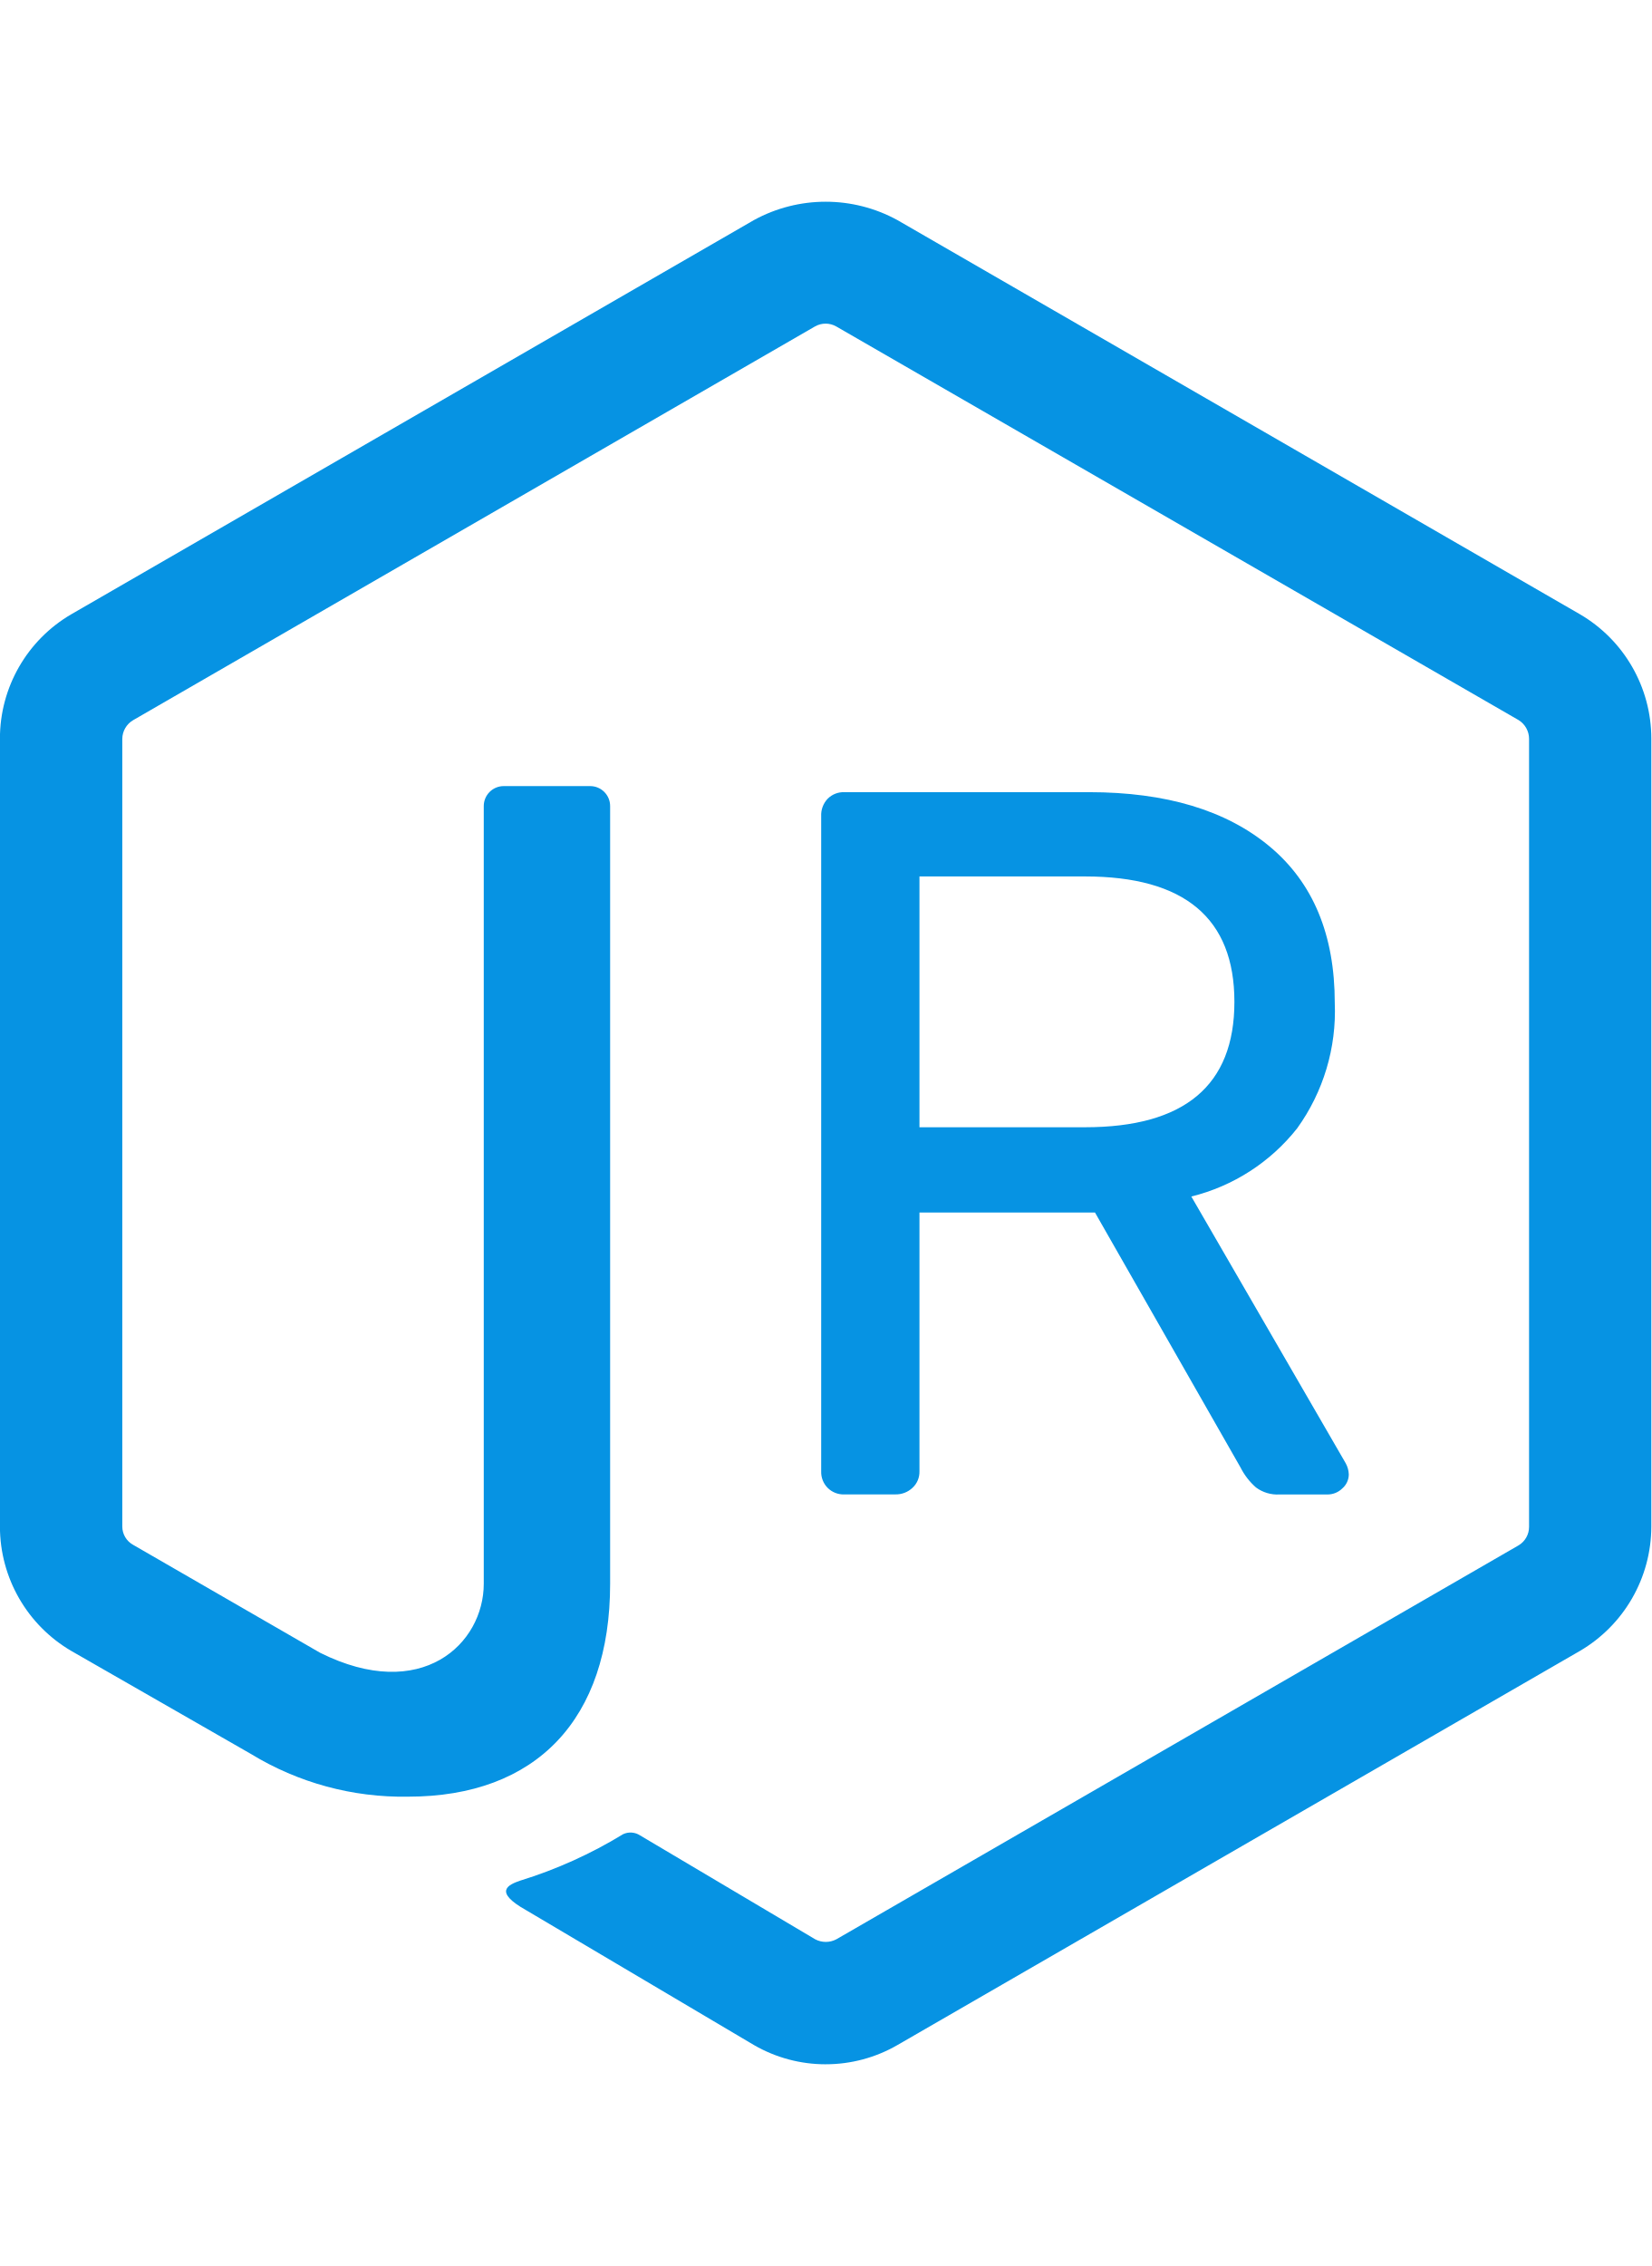
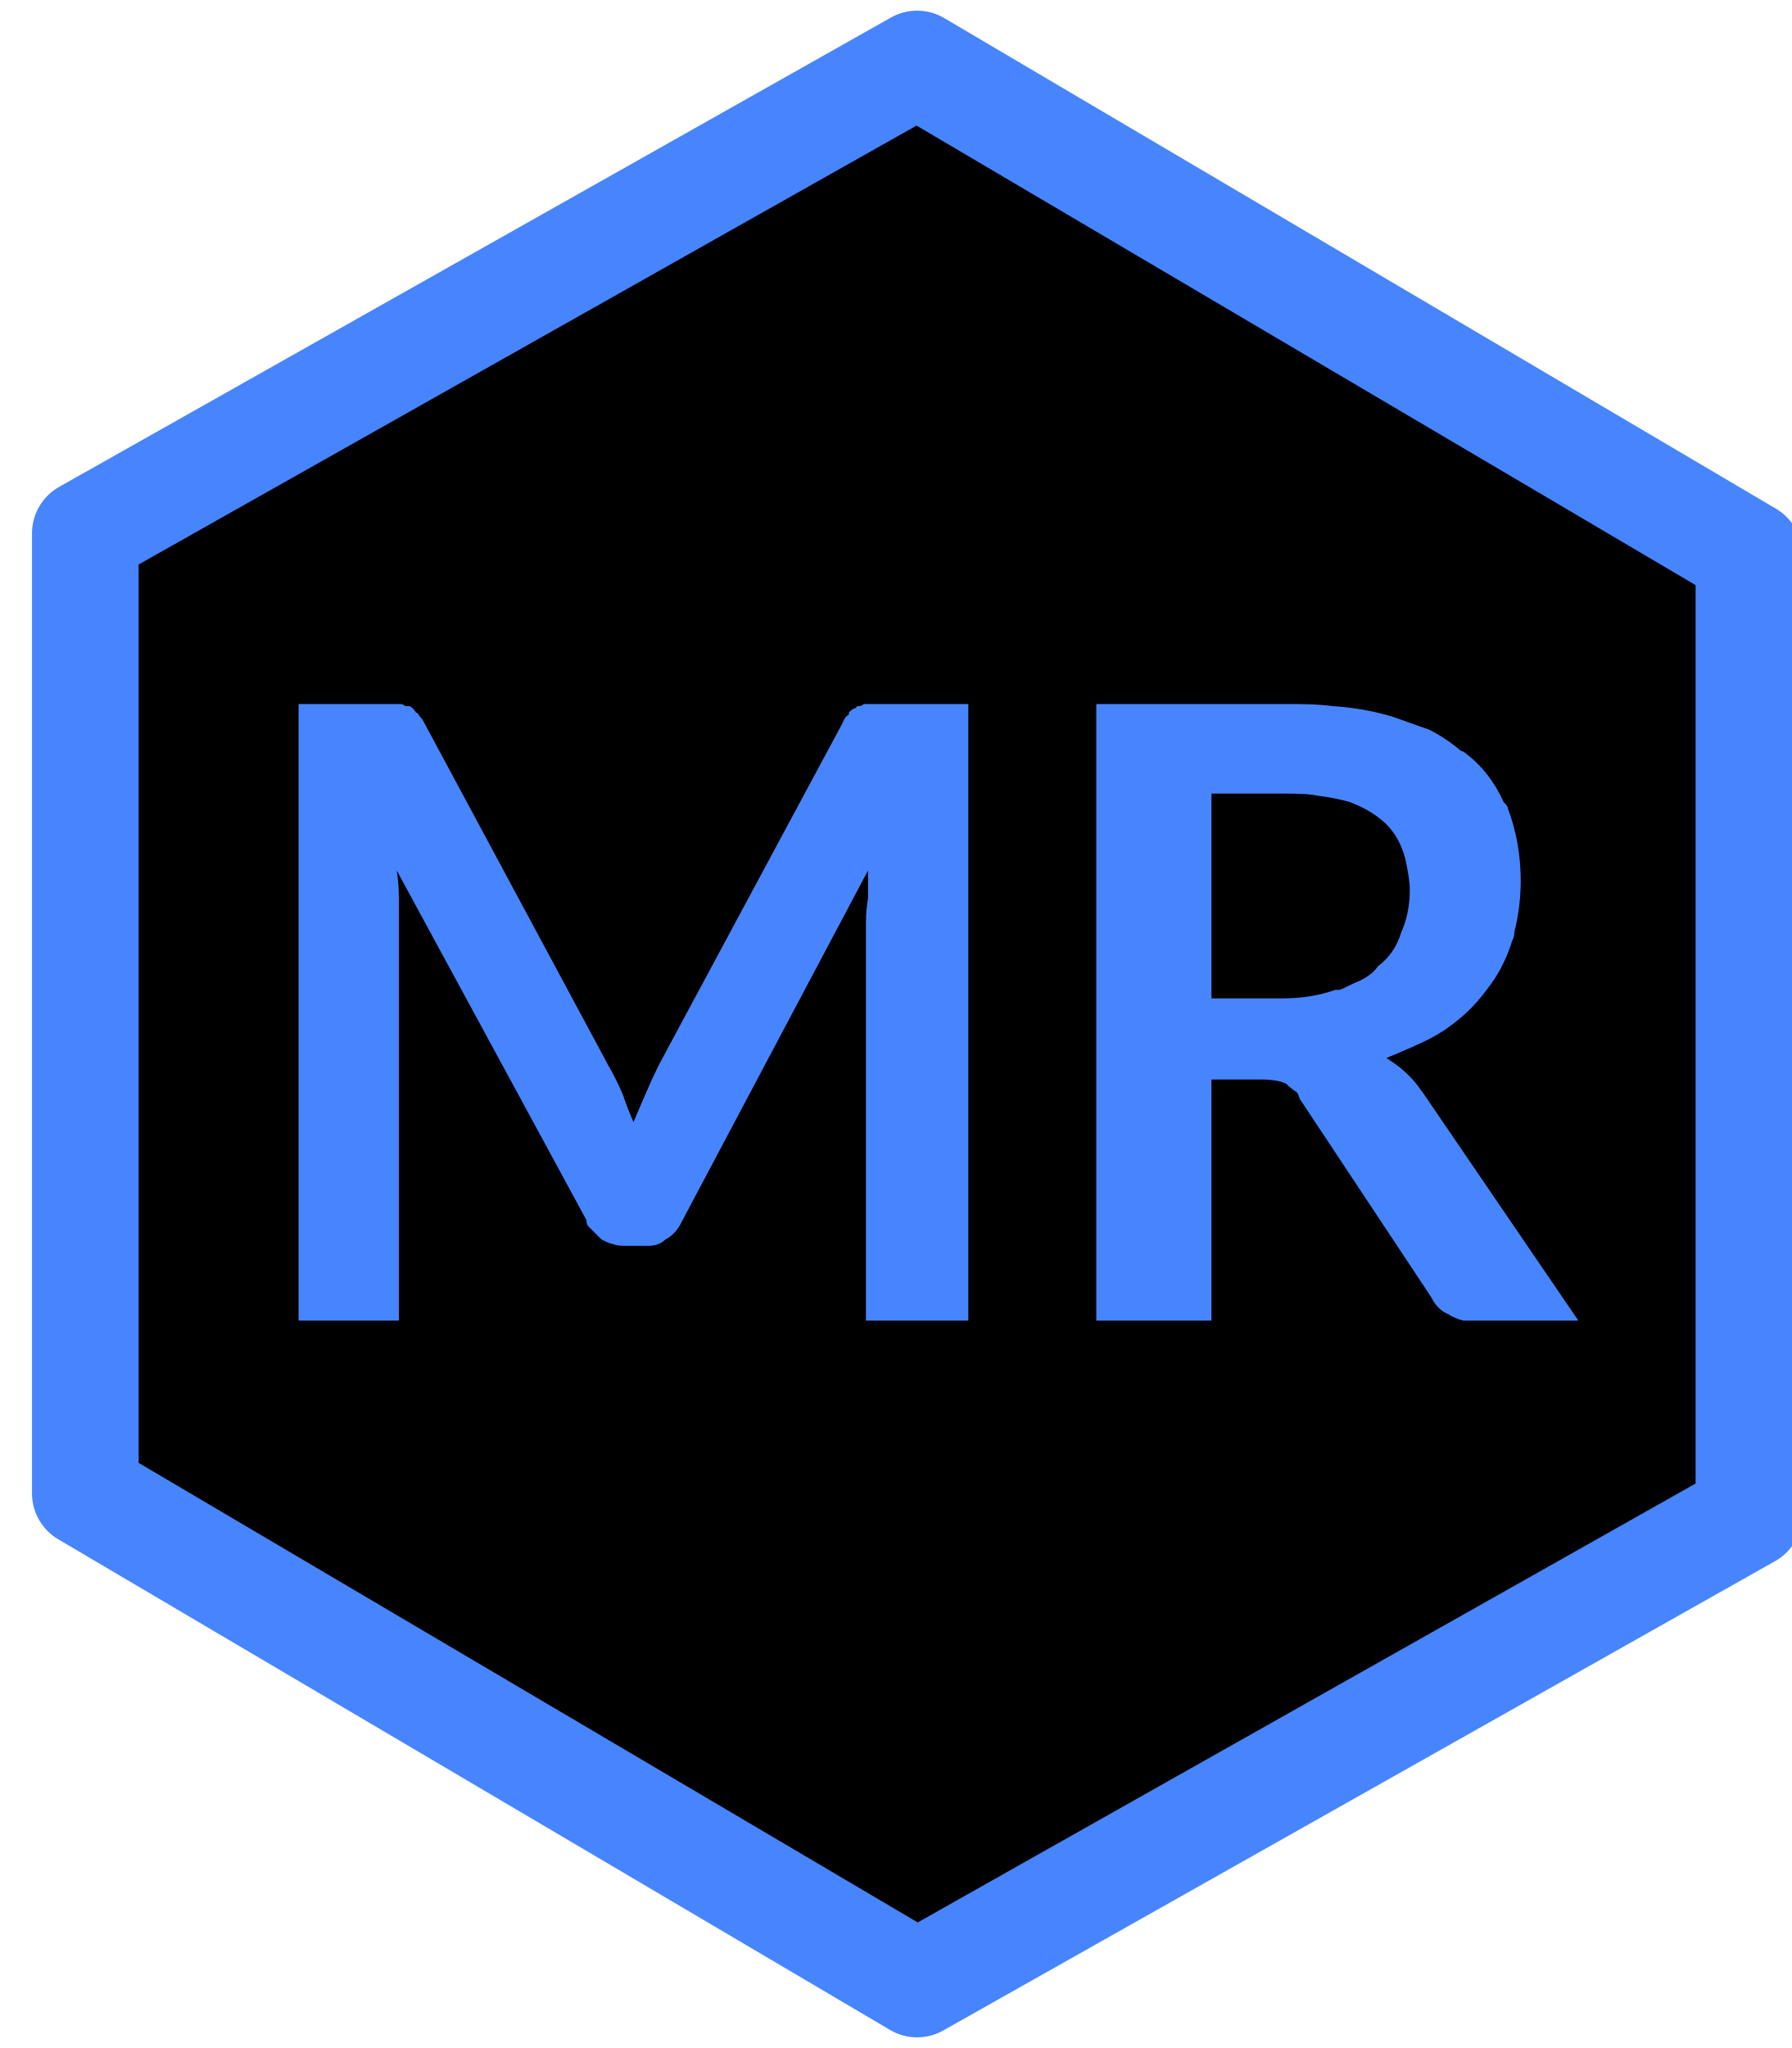
- <svg width="36.581" height="50.186" viewBox="0 0 106.581 120.186">
-   <g fill="#0693E3">
-     <path d="M53.29 120.187a9.233 9.233 0 01-4.619-1.236l-14.7-8.7c-2.193-1.228-1.125-1.661-.4-1.914a29.309 29.309 0 006.649-3 1.129 1.129 0 011.095.082l11.3 6.702a1.459 1.459 0 001.365 0L98.015 86.7a1.386 1.386 0 00.674-1.193V34.66a1.421 1.421 0 00-.682-1.215l-44.04-25.4a1.386 1.386 0 00-1.361 0L8.593 33.454a1.417 1.417 0 00-.7 1.206v50.827a1.352 1.352 0 00.691 1.176l12.079 6.971c6.552 3.266 10.56-.584 10.56-4.456V39a1.288 1.288 0 011.292-1.292h5.58A1.288 1.288 0 0139.379 39v50.182c0 8.735-4.756 13.736-13.04 13.736a18.839 18.839 0 01-10.143-2.756l-11.581-6.64a9.3 9.3 0 01-4.619-8.035V34.66a9.28 9.28 0 014.619-8.048L48.663 1.183a9.641 9.641 0 019.254 0l44.04 25.428a9.293 9.293 0 014.623 8.027v50.849a9.319 9.319 0 01-4.623 8.035L57.915 118.95a9.237 9.237 0 01-4.627 1.236z">
-         </path>
-     <path d="M54.489 83.415a1.447 1.447 0 01-1.068-.421 1.447 1.447 0 01-.42-1.068V39.654a1.531 1.531 0 01.421-1.133 1.447 1.447 0 011.067-.421h15.8q7.445 0 11.652 3.5t4.208 10.1a12.935 12.935 0 01-2.428 8.092 12.538 12.538 0 01-6.83 4.4l9.969 17.22a1.611 1.611 0 01.194.712 1.2 1.2 0 01-.421.906 1.351 1.351 0 01-.939.388h-3.11a2.326 2.326 0 01-1.521-.453 4.279 4.279 0 01-1-1.295l-9.39-16.446H59.344v16.7a1.394 1.394 0 01-.453 1.068 1.559 1.559 0 01-1.1.421zm15.536-23.693q9.646 0 9.646-8.092t-9.646-8.092H59.344v16.184z">
-         </path>
+ <svg xmlns="http://www.w3.org/2000/svg" id="logo" role="img" viewBox="0 0 84 96">
+   <g transform="matrix(1,0,0,1,-8,-2)">
+     <g transform="translate(11,5)">
+       <polygon id="Shape" stroke="#4785FF" stroke-width="5" stroke-linecap="round" stroke-linejoin="round" points="40,0 1,22 1,67 40,90 79,68 79,23" />
+     </g>
  </g>
+   <path fill="#4785FF" d="M 30.9 49.9 L 39.5 33.9 Q 39.6 33.6 39.8 33.5 C 39.8 33.4 39.8 33.4 39.8 33.4 C 39.9 33.3 40 33.2 40.1 33.2 C 40.1 33.2 40.2 33.1 40.2 33.1 C 40.3 33.1 40.4 33.1 40.5 33 C 40.6 33 40.6 33 40.7 33 C 40.7 33 40.8 33 40.9 33 Q 41.1 33 41.3 33 L 45.4 33 L 45.4 61.9 L 40.6 61.9 L 40.6 43.2 Q 40.6 42.7 40.7 42.1 Q 40.7 41.5 40.7 40.8 L 32 57.2 C 31.9 57.4 31.8 57.6 31.6 57.8 C 31.5 57.9 31.4 58 31.2 58.1 C 31 58.3 30.7 58.4 30.4 58.4 C 30.3 58.4 30.2 58.4 30.1 58.4 L 29.4 58.4 C 29.2 58.4 28.9 58.4 28.7 58.3 C 28.6 58.3 28.4 58.2 28.2 58.1 C 28 57.9 27.8 57.7 27.6 57.5 C 27.5 57.4 27.5 57.3 27.5 57.2 L 18.6 40.8 Q 18.7 41.4 18.7 42.1 Q 18.7 42.7 18.7 43.2 L 18.7 61.9 L 14 61.9 L 14 33 L 18.1 33 C 18.1 33 18.2 33 18.3 33 Q 18.4 33 18.6 33 C 18.6 33 18.6 33 18.7 33 C 18.8 33 18.9 33 19 33.1 C 19 33.1 19.1 33.1 19.2 33.1 Q 19.4 33.2 19.5 33.4 C 19.6 33.4 19.6 33.5 19.7 33.6 Q 19.8 33.7 19.9 33.9 L 28.5 49.9 Q 28.9 50.6 29.2 51.3 Q 29.4 51.9 29.7 52.6 Q 30 51.9 30.3 51.2 Q 30.6 50.5 30.9 49.9 Z M 59.1 50.6 L 56.8 50.6 L 56.8 61.9 L 51.4 61.9 L 51.4 33 L 60.2 33 C 61 33 61.7 33 62.5 33.1 Q 64 33.2 65.3 33.6 C 65.9 33.8 66.4 34 67 34.2 Q 67.8 34.6 68.5 35.2 C 68.6 35.2 68.7 35.3 68.7 35.3 C 69.5 35.9 70.1 36.7 70.5 37.6 C 70.6 37.7 70.7 37.8 70.7 37.9 Q 71.3 39.5 71.3 41.3 C 71.3 42.1 71.2 42.9 71 43.7 C 71 43.8 71 43.9 70.9 44.1 Q 70.5 45.4 69.7 46.4 Q 68.9 47.5 67.7 48.3 C 67.1 48.7 66.4 49 65.7 49.3 C 65.5 49.4 65.2 49.5 65 49.6 C 65.5 49.9 66 50.3 66.4 50.8 C 66.5 50.9 66.6 51.1 66.7 51.2 L 74 61.9 L 69.1 61.9 C 68.9 61.9 68.7 61.9 68.6 61.9 Q 68.2 61.8 67.9 61.6 Q 67.4 61.4 67.1 60.8 L 61 51.6 C 60.9 51.5 60.9 51.3 60.8 51.2 Q 60.5 51 60.3 50.8 Q 59.9 50.6 59.1 50.6 Z M 56.8 37.2 L 56.8 46.8 L 60.1 46.8 Q 61.5 46.8 62.6 46.4 C 62.6 46.4 62.7 46.4 62.8 46.4 C 63.1 46.3 63.4 46.1 63.7 46 C 64.1 45.8 64.4 45.6 64.6 45.3 Q 65.4 44.7 65.7 43.7 Q 66.1 42.8 66.1 41.7 C 66.1 41.3 66 40.8 65.9 40.3 C 65.7 39.5 65.3 38.8 64.6 38.3 C 64.2 38 63.8 37.8 63.3 37.6 Q 62.6 37.4 61.8 37.3 C 61.3 37.2 60.7 37.2 60.2 37.2 L 56.8 37.2 Z" vector-effect="non-scaling-stroke" />
</svg>
